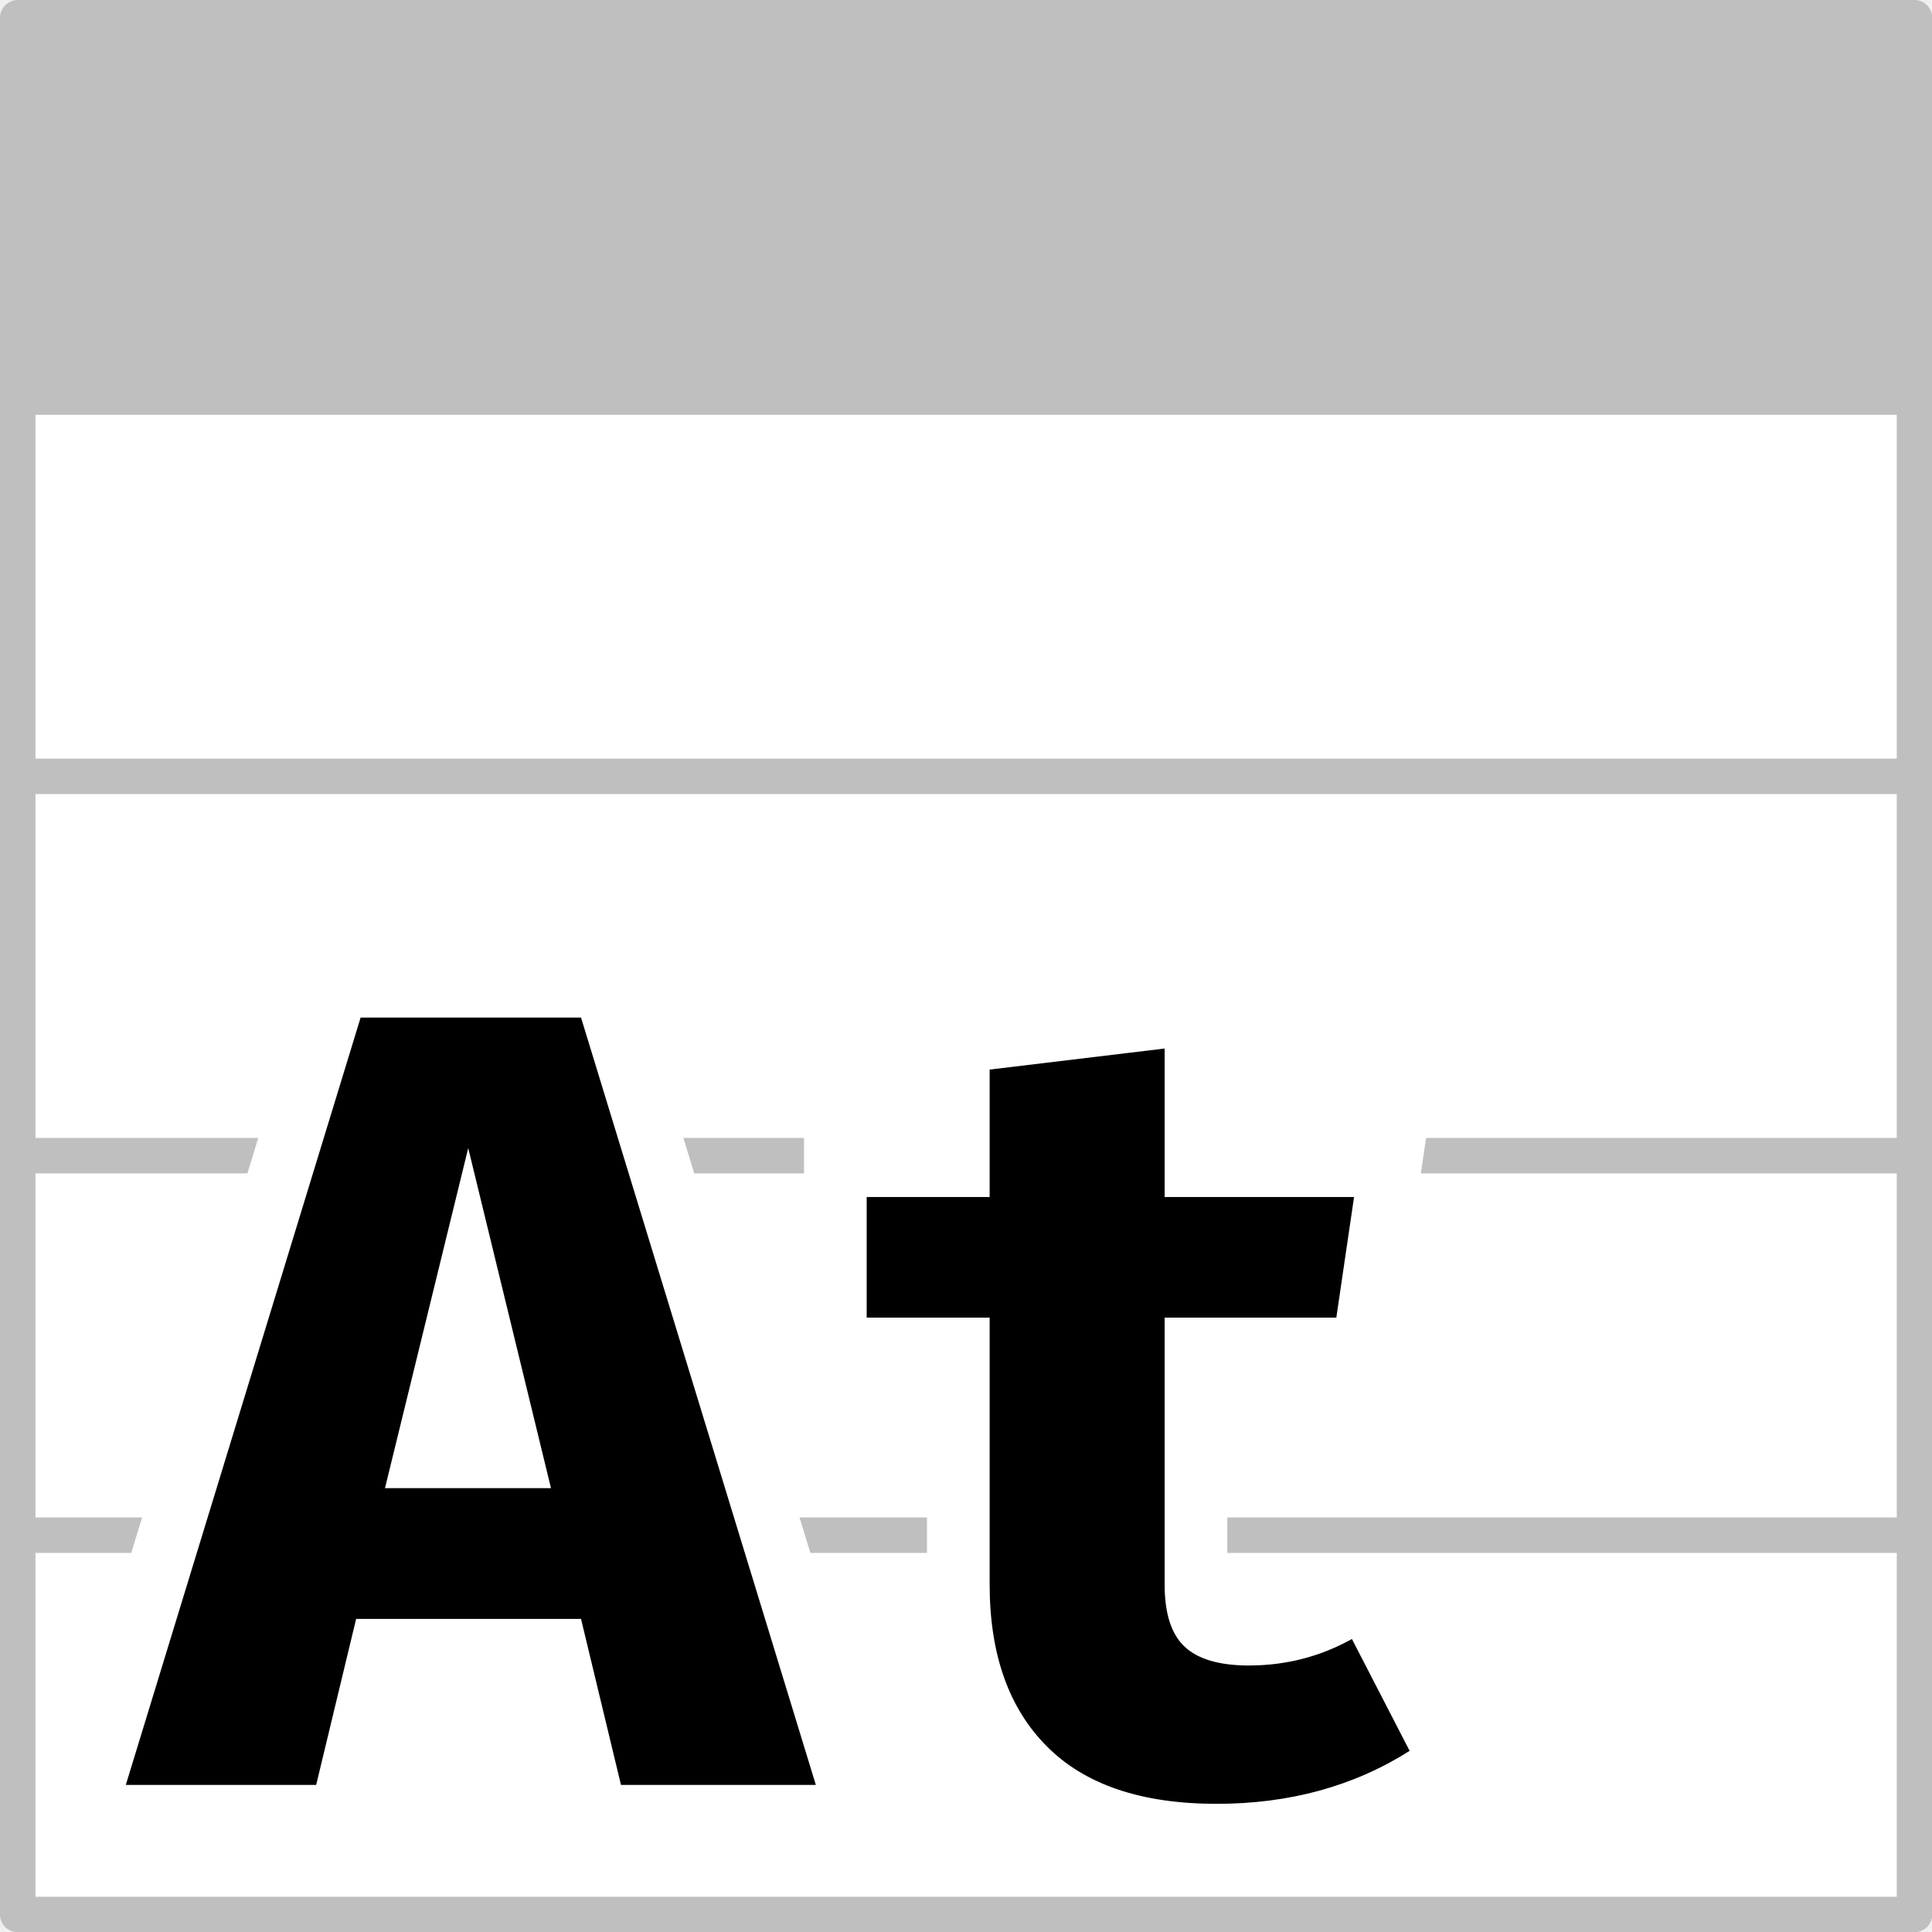
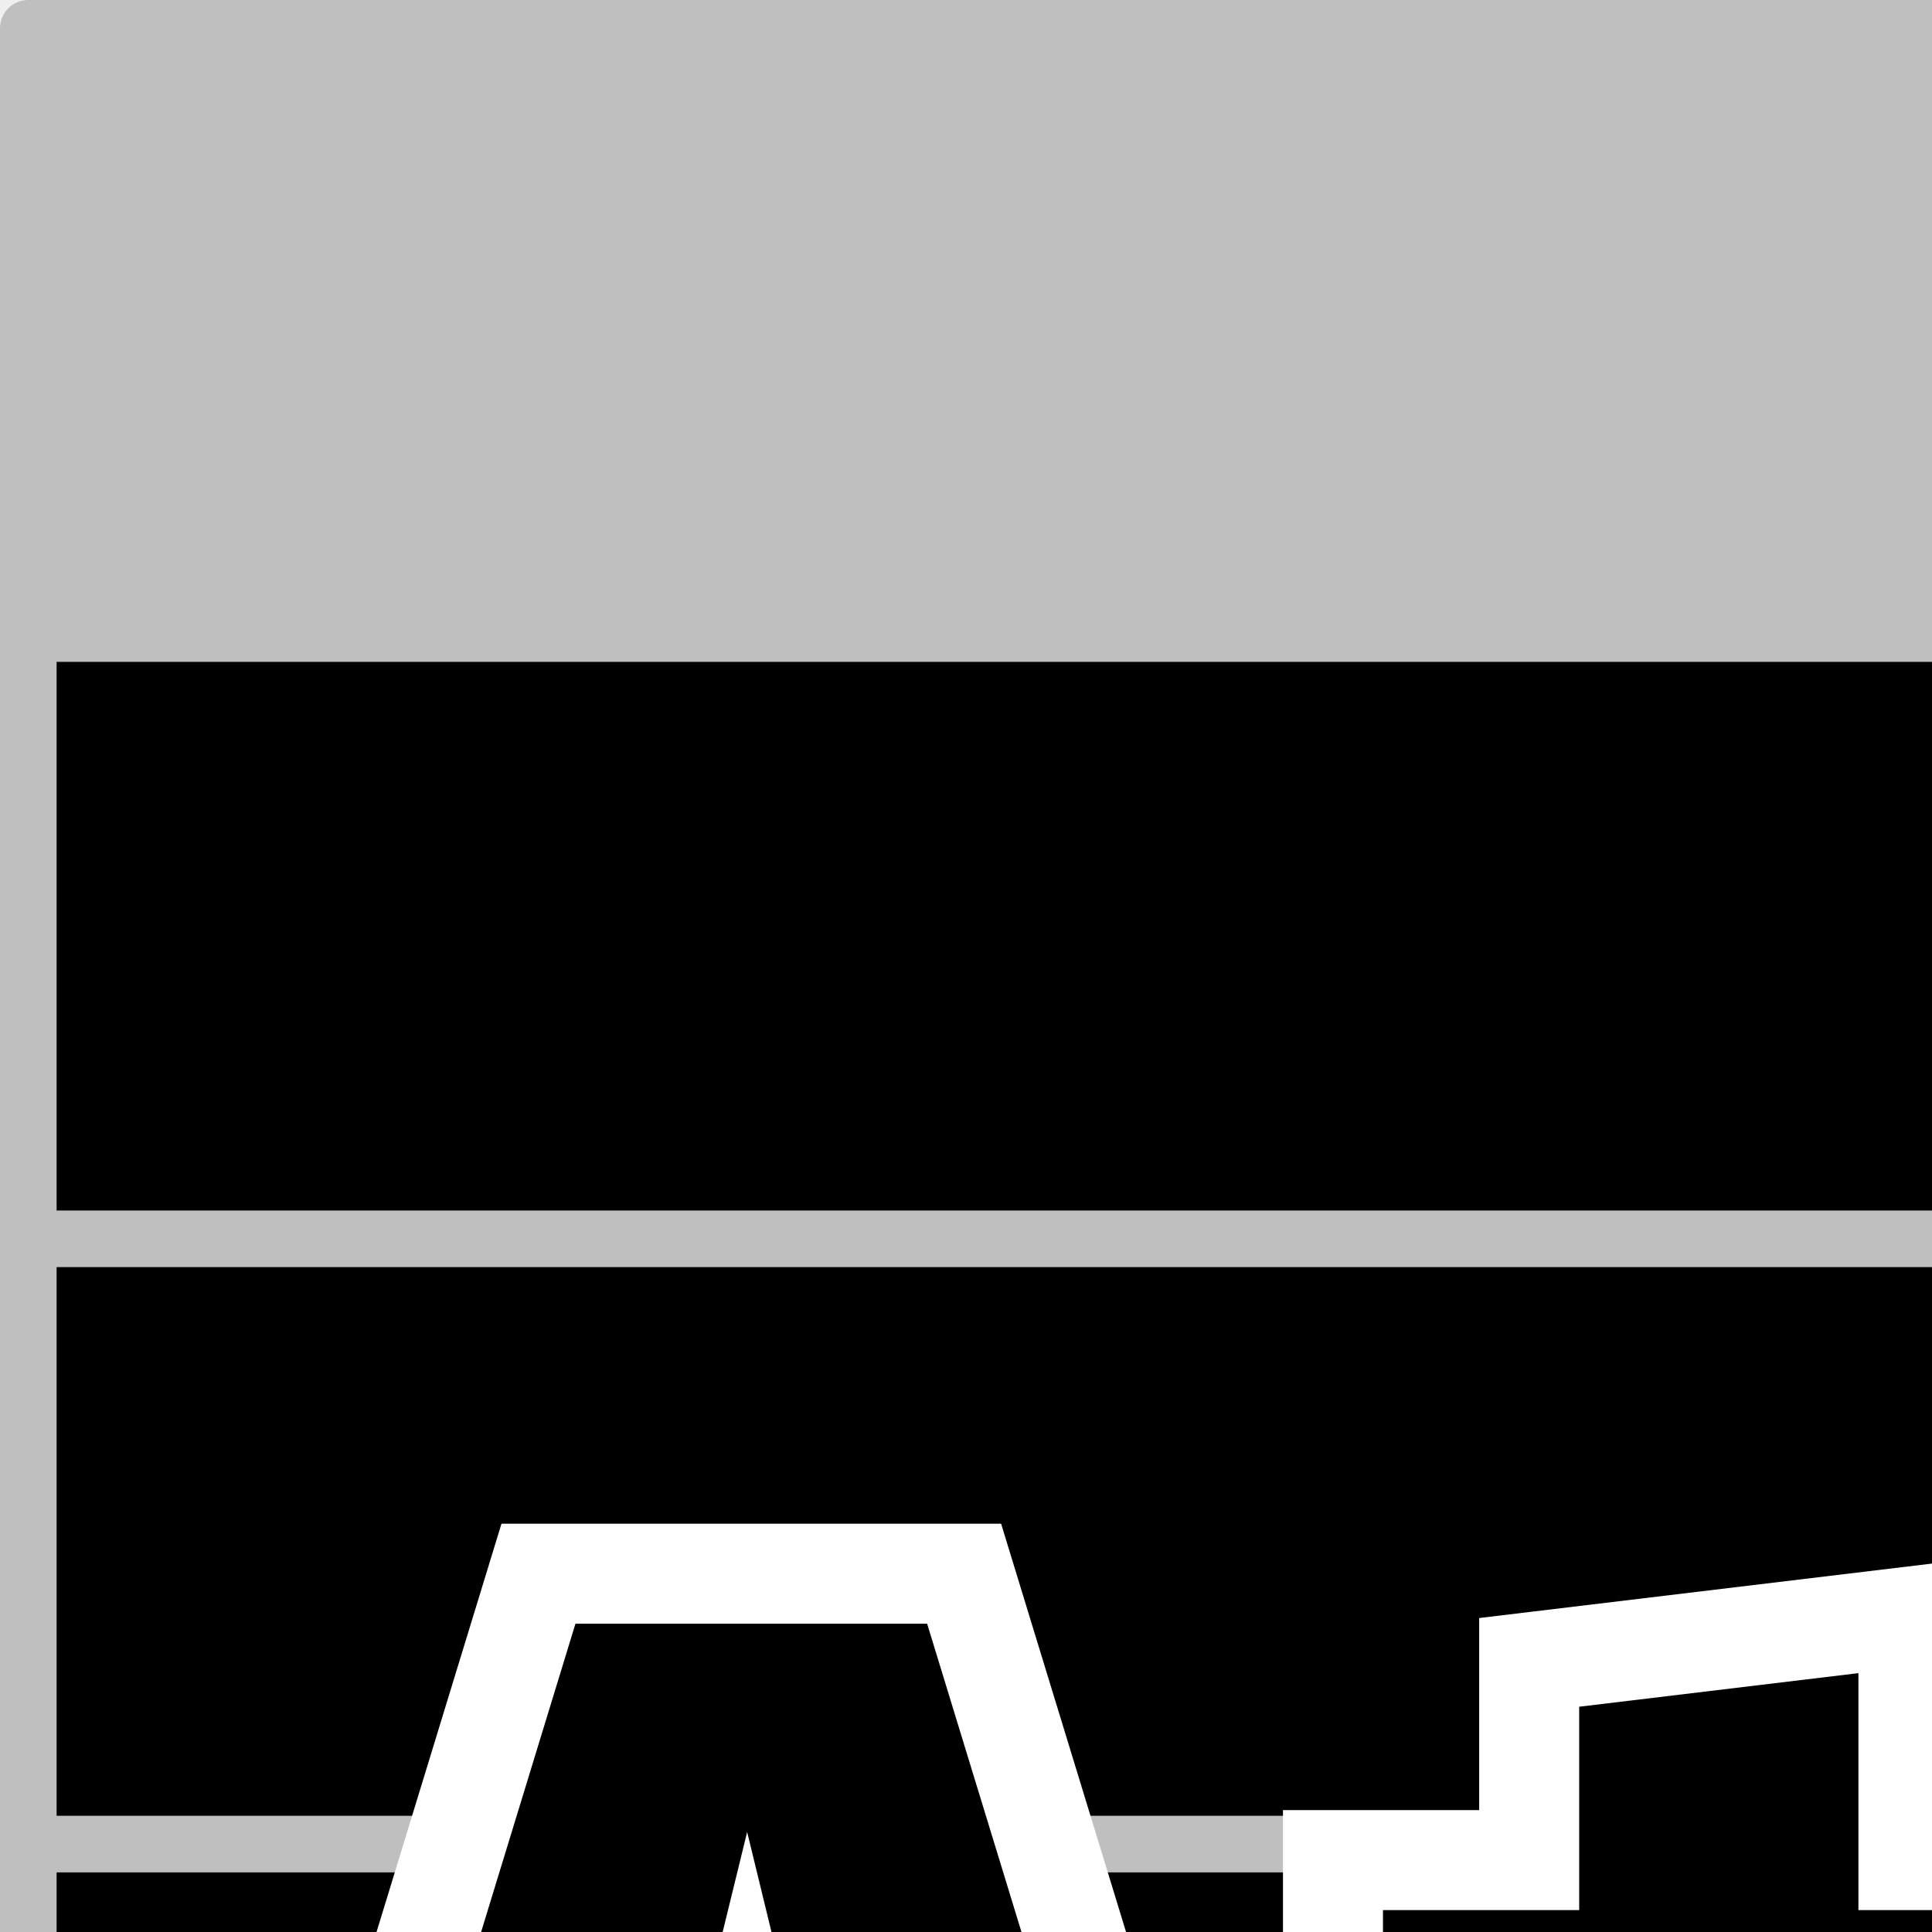
- <svg xmlns="http://www.w3.org/2000/svg" enable-background="new 0 0 817 817" version="1.1" viewBox="0 0 817 817" xml:space="preserve">
+ <svg xmlns="http://www.w3.org/2000/svg" version="1.1" viewBox="0 0 512 512" xml:space="preserve">
  <style type="text/css">
- 	.st0{fill:#FFFFFF;}
+ 	
	.st1{fill:none;stroke:#BFBFBF;stroke-width:15;stroke-miterlimit:10;}
	.st2{fill:none;stroke:#BFBFBF;stroke-width:15;stroke-linecap:round;stroke-linejoin:round;stroke-miterlimit:10;}
	.st3{fill:#BFBFBF;}
	.st4{fill:none;stroke:#FFFFFF;stroke-width:53;}
</style>
  <rect class="st0" x="7.5" y="7.5" width="802.1" height="802.1" />
  <line class="st1" x1="7.5" x2="809.6" y1="167.9" y2="167.9" />
  <line class="st1" x1="4.5" x2="809.6" y1="328.3" y2="328.3" />
  <line class="st1" x1="7.5" x2="809.6" y1="488.7" y2="488.7" />
  <line class="st1" x1="7.5" x2="809.6" y1="649.2" y2="649.2" />
  <rect class="st2" x="7.5" y="7.5" width="802.1" height="802.1" />
  <rect class="st3" x="7.5" y="7.5" width="802.1" height="160.4" />
  <path class="st4" d="m245.7 684.6h-95.1l-16.9 70.2h-80.5l99.3-324.5h93.2l99.3 324.5h-82.4l-16.9-70.2zm-82.9-55.3h70.2l-35-143.8-35.2 143.8z" />
  <path class="st4" d="m514.5 762.8c-31.8 0-55.8-8.1-71.9-24.4-16.1-16.2-24.1-39-24.1-68.4v-112.8h-52v-51h52v-53.9l74-8.9v62.8h80.1l-7.5 51h-72.6v112.9c0 12.2 2.8 20.9 8.4 26.2s14.7 8 27.2 8c15.6 0 30.1-3.7 43.6-11.2l24.4 47.3c-23.5 14.9-50.7 22.4-81.6 22.4z" />
  <path d="m245.7 684.6h-95.1l-16.9 70.2h-80.5l99.3-324.5h93.2l99.3 324.5h-82.4l-16.9-70.2zm-82.9-55.3h70.2l-35-143.8-35.2 143.8z" />
  <path d="m514.5 762.8c-31.8 0-55.8-8.1-71.9-24.4-16.1-16.2-24.1-39-24.1-68.4v-112.8h-52v-51h52v-53.9l74-8.9v62.8h80.1l-7.5 51h-72.6v112.9c0 12.2 2.8 20.9 8.4 26.2s14.7 8 27.2 8c15.6 0 30.1-3.7 43.6-11.2l24.4 47.3c-23.5 14.9-50.7 22.4-81.6 22.4z" />
</svg>
